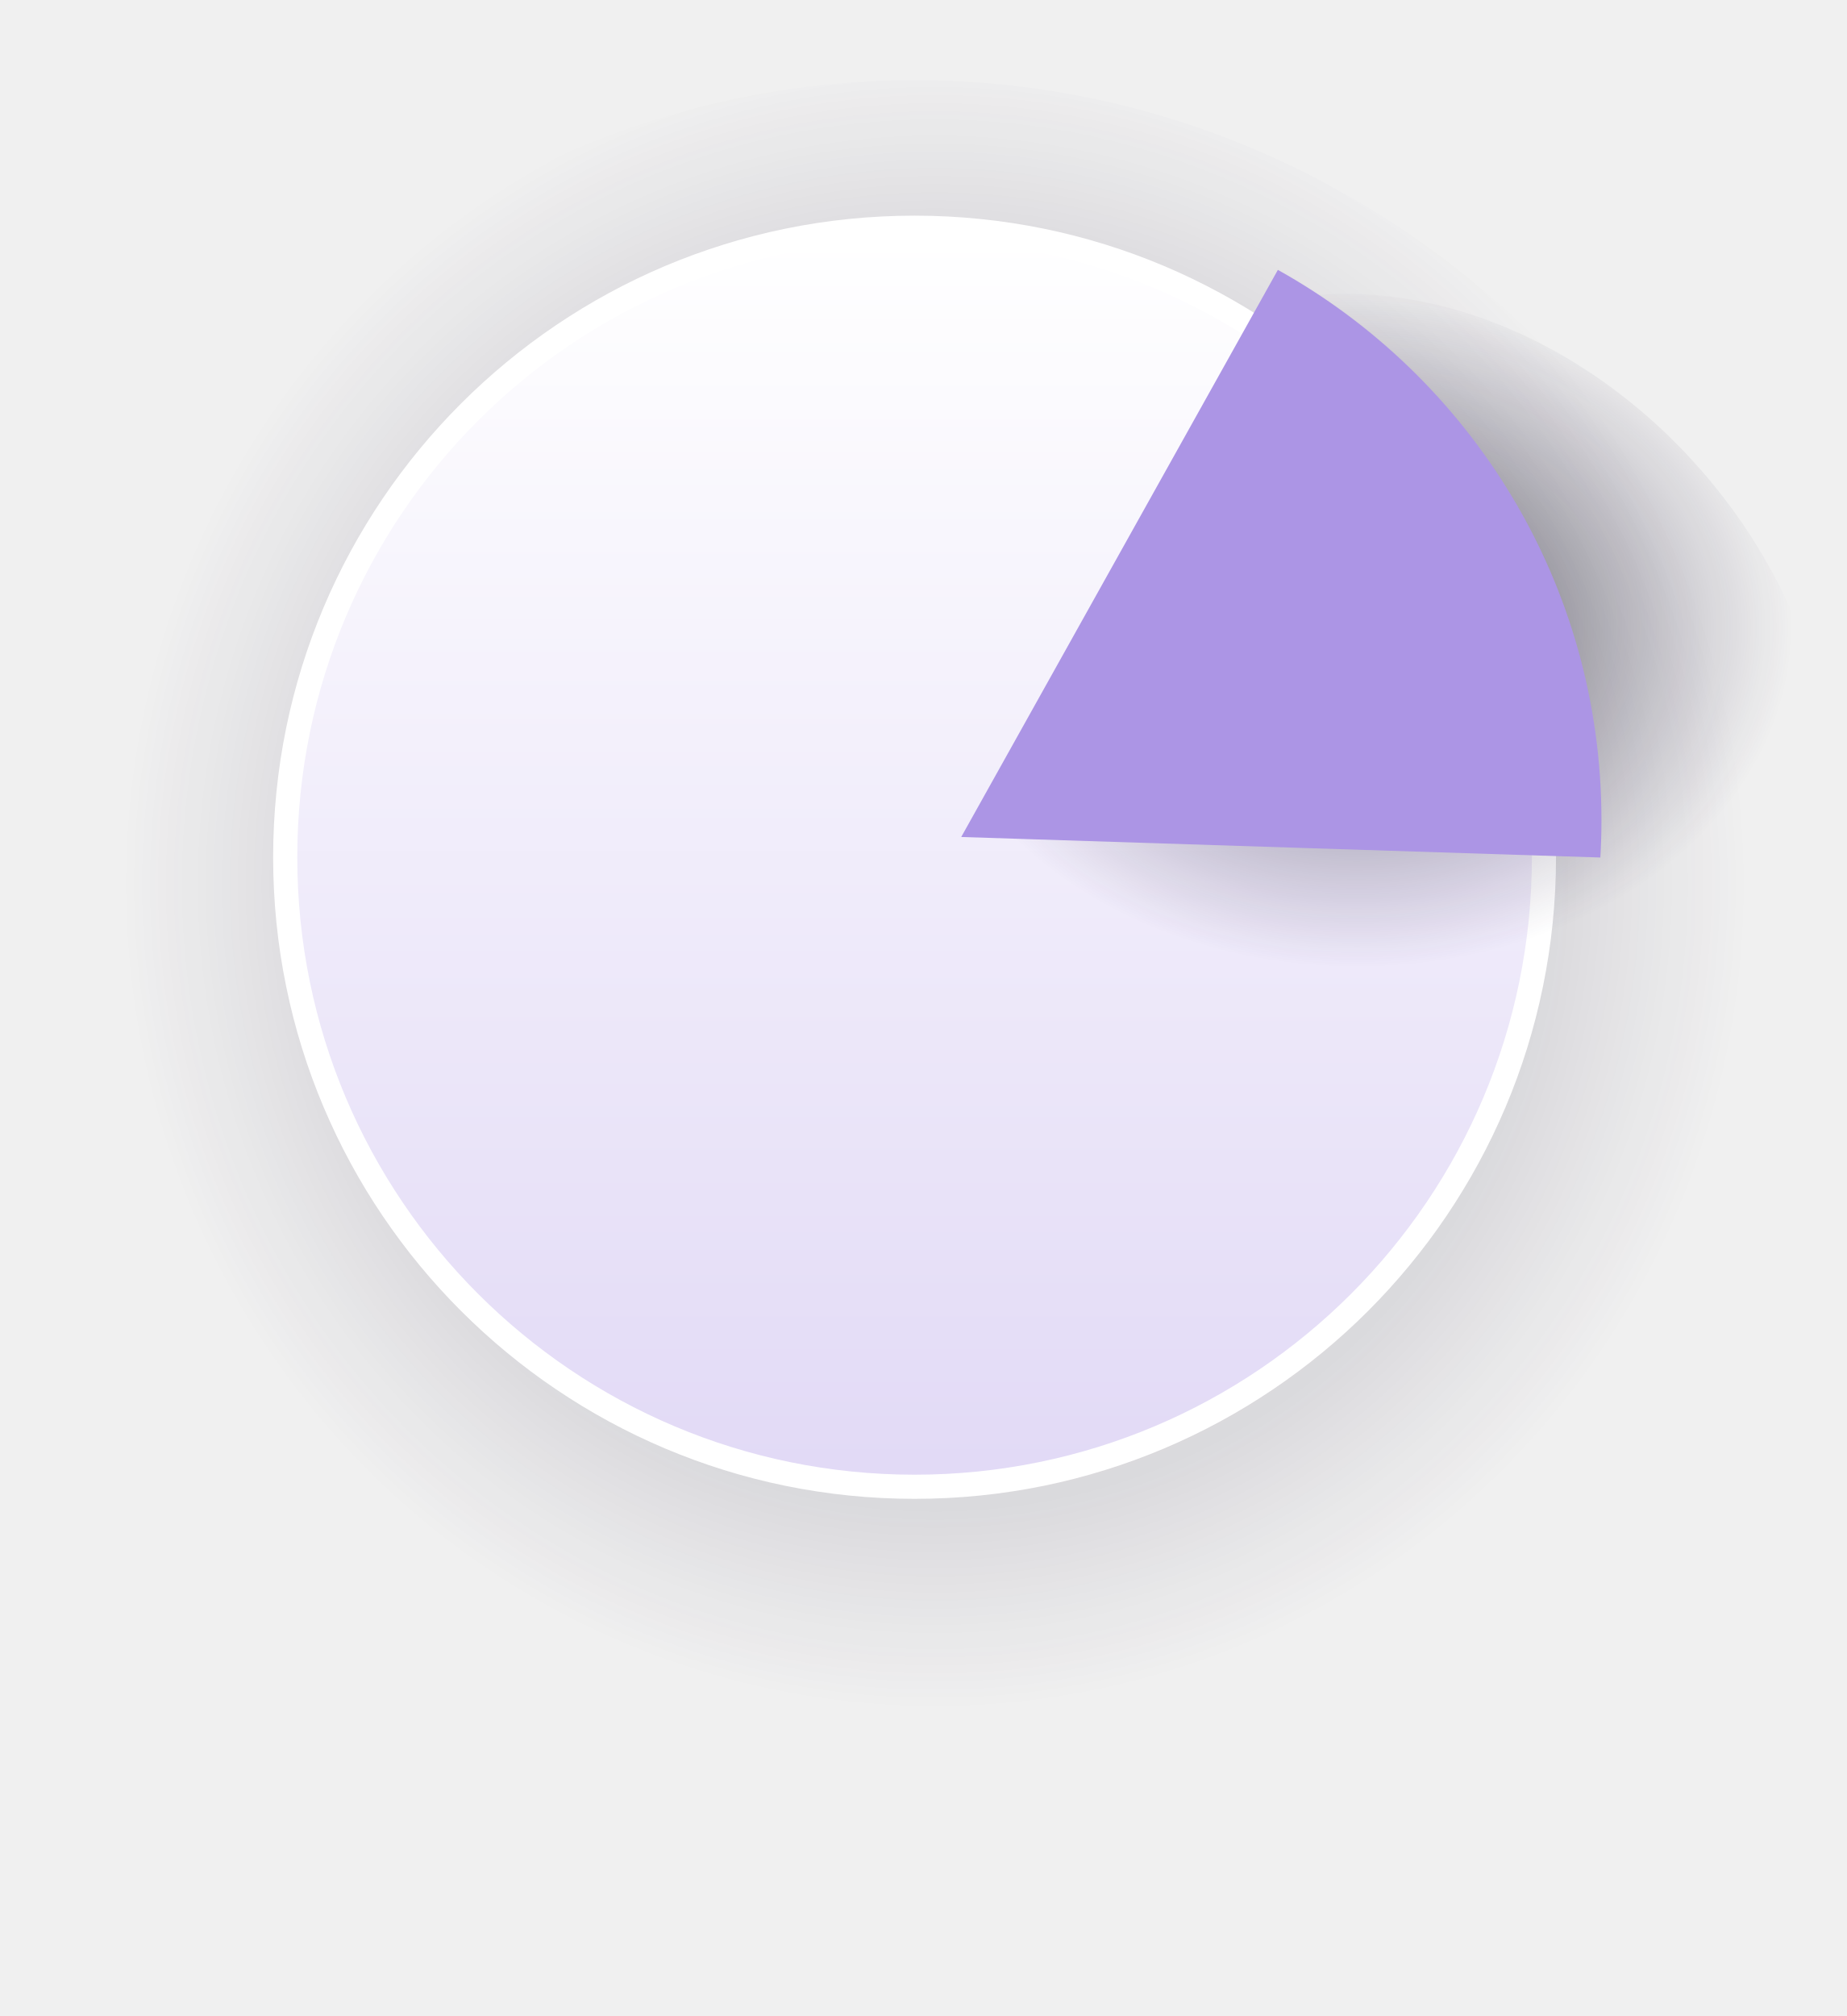
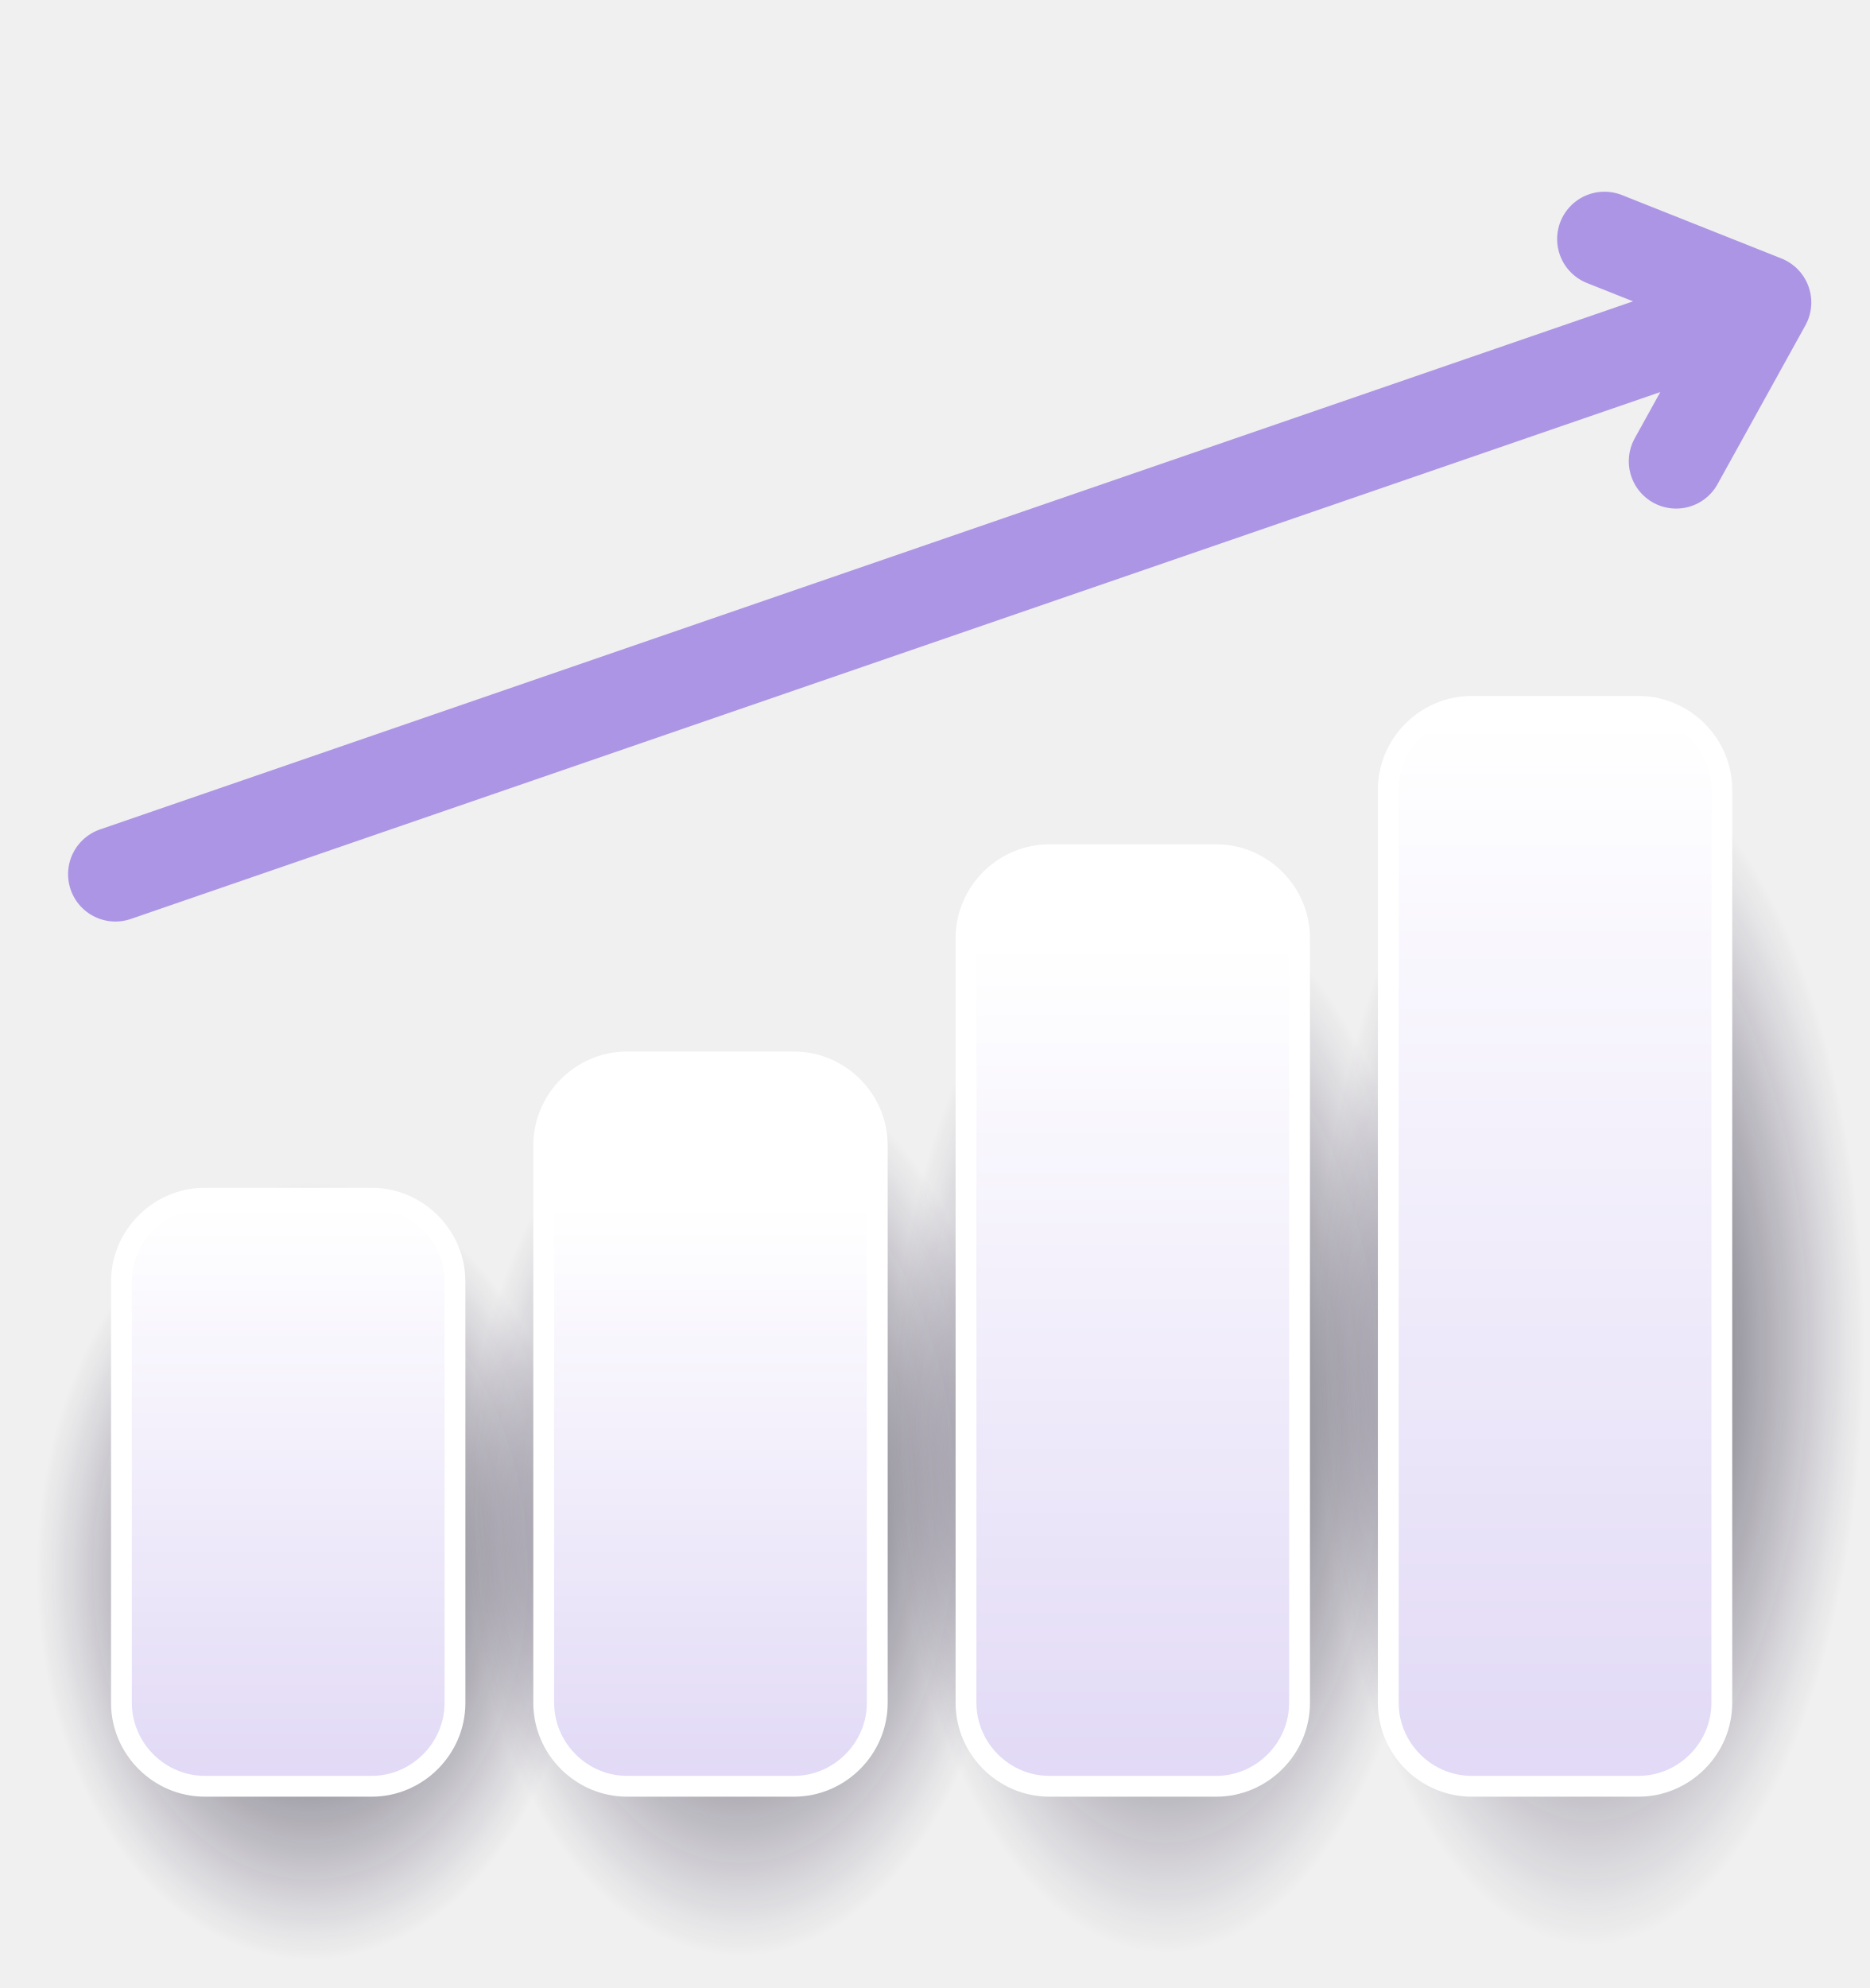
- <svg xmlns="http://www.w3.org/2000/svg" viewBox="0 0 153 167" xml:space="preserve" style="fill-rule:evenodd;clip-rule:evenodd;stroke-linecap:square;stroke-linejoin:round;stroke-miterlimit:1.5">
-   <ellipse cx="75.78" cy="86.912" rx="75.78" ry="80.27" style="fill:url(#_hanaRadial61);" />
-   <circle cx="75.78" cy="71.012" r="52.148" style="fill:url(#_hanaLinear62);stroke:white;stroke-width:2px;" />
-   <g id="wedge">
-     <path d="M106.575,24.754l-36.104,63.13l78.306,2.863c0.079,-1.343 -0.391,-2.795 0.119,-4.059c13.964,-34.658 -16.377,-66.329 -42.321,-61.934Z" style="fill:url(#_hanaRadial63);" />
-     <path d="M105.882,22.356l-26.237,46.978l52.957,1.7c0.061,-1.025 0.091,-2.057 0.091,-3.097c0,-19.588 -10.823,-36.668 -26.811,-45.581Z" style="fill:#AC95E5;" />
+ <svg xmlns="http://www.w3.org/2000/svg" viewBox="0 0 158 168" xml:space="preserve" style="fill-rule:evenodd;clip-rule:evenodd;stroke-linejoin:round;stroke-miterlimit:2">
+   <g id="bars">
+     <g id="shadows">
+       <path d="M49.979,108.521c0,-6.516 -5.291,-11.807 -11.807,-11.807l-23.614,0c-6.517,0 -11.807,5.291 -11.807,11.807l0,47.345c0,6.517 5.29,11.807 11.807,11.807l23.614,0c6.516,0 11.807,-5.29 11.807,-11.807l0,-47.345Z" style="fill:url(#_hanaRadial91);" />
+       <path d="M86.228,99.274c-0,-7.535 -5.291,-13.653 -11.807,-13.653l-23.614,0c-6.517,0 -11.807,6.118 -11.807,13.653l-0,54.746c-0,7.536 5.29,13.653 11.807,13.653l23.614,-0c6.516,-0 11.807,-6.117 11.807,-13.653l-0,-54.746Z" style="fill:url(#_hanaRadial92);" />
+       <path d="M122.218,87.016c-0,-8.885 -5.291,-16.1 -11.807,-16.1l-23.614,0c-6.517,0 -11.807,7.215 -11.807,16.1l-0,64.557c-0,8.887 5.29,16.1 11.807,16.1l23.614,0c6.516,0 11.807,-7.213 11.807,-16.1l-0,-64.557Z" style="fill:url(#_hanaRadial93);" />
+       <path d="M158.15,76.332c-0,-10.062 -5.291,-18.232 -11.807,-18.232l-23.614,0c-6.517,0 -11.807,8.17 -11.807,18.232l-0,73.109c-0,10.063 5.29,18.232 11.807,18.232l23.614,-0c6.516,-0 11.807,-8.169 11.807,-18.232l-0,-73.109Z" style="fill:url(#_hanaRadial94);" />
+     </g>
+     <path d="M74.148,96.789c-0.002,-3.865 -3.182,-7.046 -7.048,-7.047l-14.096,-0c-3.866,0.001 -7.046,3.182 -7.048,7.047l0,47.116c0.002,3.866 3.182,7.046 7.048,7.048l14.096,0c3.866,-0.002 7.046,-3.182 7.048,-7.048l-0,-47.116Z" style="fill:url(#_hanaLinear95);stroke:white;stroke-width:1.76px;" />
+     <path d="M38.456,108.305c-0.001,-3.866 -3.182,-7.046 -7.047,-7.048l-14.097,0c-3.865,0.002 -7.046,3.182 -7.047,7.048l-0,35.6c0.001,3.866 3.182,7.046 7.047,7.048l14.097,0c3.865,-0.002 7.046,-3.182 7.047,-7.048l0,-35.6Z" style="fill:url(#_hanaLinear96);stroke:white;stroke-width:1.76px;" />
+     <path d="M109.84,79.279c-0.002,-3.866 -3.183,-7.046 -7.048,-7.048l-14.096,0c-3.866,0.002 -7.046,3.182 -7.048,7.048l-0,64.626c0.002,3.866 3.182,7.046 7.048,7.048l14.096,0c3.865,-0.002 7.046,-3.182 7.048,-7.048l-0,-64.626Z" style="fill:url(#_hanaLinear97);stroke:white;stroke-width:1.76px;" />
+     <path d="M145.53,66.742c-0.001,-3.866 -3.182,-7.046 -7.047,-7.048l-14.096,0c-3.865,0.002 -7.046,3.182 -7.047,7.048l-0,77.163c0.001,3.866 3.182,7.046 7.047,7.048l14.096,0c3.865,-0.002 7.046,-3.182 7.047,-7.048l0,-77.163Z" style="fill:url(#_hanaLinear98);stroke:white;stroke-width:1.76px;" />
  </g>
+   <path d="M135.611,20.201l13.482,5.36l-7.425,13.417" style="fill:none;stroke:#AC95E5;stroke-width:8px;stroke-linecap:round;" />
+   <path d="M9.754,73.876l137.272,-47.28" style="fill:none;stroke:#AC95E5;stroke-width:8px;stroke-linecap:round;" />
  <defs>
-     <radialGradient id="_hanaRadial61" cx="0" cy="0" r="1" gradientUnits="userSpaceOnUse" gradientTransform="matrix(-67.0708,1.10375,-1.20673,-68.4334,77.4246,73.2423)">
-       <stop offset="0" style="stop-color:#020809;stop-opacity:0.4" />
+     <radialGradient id="_hanaRadial91" cx="0" cy="0" r="1" gradientUnits="userSpaceOnUse" gradientTransform="matrix(23.1947,0,0,32.885,26.255,132.801)">
+       <stop offset="0" style="stop-color:black;stop-opacity:0.8" />
      <stop offset="1" style="stop-color:#20133E;stop-opacity:0" />
    </radialGradient>
-     <linearGradient id="_hanaLinear62" x1="0" y1="0" x2="1" y2="0" gradientUnits="userSpaceOnUse" gradientTransform="matrix(-3.86521e-14,100.957,-100.957,-3.86521e-14,82.065,20.021)">
+     <radialGradient id="_hanaRadial92" cx="0" cy="0" r="1" gradientUnits="userSpaceOnUse" gradientTransform="matrix(23.1947,0,0,38.0257,62.5039,127.35)">
+       <stop offset="0" style="stop-color:black;stop-opacity:0.8" />
+       <stop offset="1" style="stop-color:#20133E;stop-opacity:0" />
+     </radialGradient>
+     <radialGradient id="_hanaRadial93" cx="0" cy="0" r="1" gradientUnits="userSpaceOnUse" gradientTransform="matrix(23.1947,0,0,44.8407,98.4938,120.123)">
+       <stop offset="0" style="stop-color:black;stop-opacity:0.8" />
+       <stop offset="1" style="stop-color:#20133E;stop-opacity:0" />
+     </radialGradient>
+     <radialGradient id="_hanaRadial94" cx="0" cy="0" r="1" gradientUnits="userSpaceOnUse" gradientTransform="matrix(23.1947,0,0,50.7801,134.426,113.825)">
+       <stop offset="0" style="stop-color:black;stop-opacity:0.8" />
+       <stop offset="1" style="stop-color:#20133E;stop-opacity:0" />
+     </radialGradient>
+     <linearGradient id="_hanaLinear95" x1="0" y1="0" x2="1" y2="0" gradientUnits="userSpaceOnUse" gradientTransform="matrix(-7.73583e-15,48.1048,-48.1048,-7.73583e-15,61.751,101.809)">
      <stop offset="0" style="stop-color:white;stop-opacity:1" />
      <stop offset="1" style="stop-color:#E2DAF6;stop-opacity:1" />
    </linearGradient>
-     <radialGradient id="_hanaRadial63" cx="0" cy="0" r="1" gradientUnits="userSpaceOnUse" gradientTransform="matrix(-36.2644,0.456536,-0.652462,-28.3055,112.334,51.8915)">
-       <stop offset="0" style="stop-color:#020809;stop-opacity:0.6" />
-       <stop offset="1" style="stop-color:#20133E;stop-opacity:0" />
-     </radialGradient>
+     <linearGradient id="_hanaLinear96" x1="0" y1="0" x2="1" y2="0" gradientUnits="userSpaceOnUse" gradientTransform="matrix(-7.73583e-15,48.1048,-48.1048,-7.73583e-15,26.0593,101.809)">
+       <stop offset="0" style="stop-color:white;stop-opacity:1" />
+       <stop offset="1" style="stop-color:#E2DAF6;stop-opacity:1" />
+     </linearGradient>
+     <linearGradient id="_hanaLinear97" x1="0" y1="0" x2="1" y2="0" gradientUnits="userSpaceOnUse" gradientTransform="matrix(4.3146e-15,70.4627,-70.4627,4.3146e-15,97.4426,79.4506)">
+       <stop offset="0" style="stop-color:white;stop-opacity:1" />
+       <stop offset="1" style="stop-color:#E2DAF6;stop-opacity:1" />
+     </linearGradient>
+     <linearGradient id="_hanaLinear98" x1="0" y1="0" x2="1" y2="0" gradientUnits="userSpaceOnUse" gradientTransform="matrix(-1.42056e-14,88.3367,-88.3367,-1.42056e-14,133.134,60.7066)">
+       <stop offset="0" style="stop-color:white;stop-opacity:1" />
+       <stop offset="1" style="stop-color:#E2DAF6;stop-opacity:1" />
+     </linearGradient>
  </defs>
  <style>
-         #wedge {
-             transform: scale(1);
+         #bars path,
+         svg:hover #bars #shadows path {
+             transform: scaleY(1);
            transition: all 0.5s ease;
-             transform-origin: center;
+             transform-origin: center 90%;
        }
-         svg:hover #wedge {
-             transform: scale(1.1); 
+         svg:hover #bars path {
+             transform: scaleY(1.1); 
            transition: all 0.5s ease;
        }
-      </style>
+         svg:hover #bars #shadows path {
+             transform: scale(0.9); 
+             transition: all 0.5s ease;
+         }
+    </style>
</svg>
